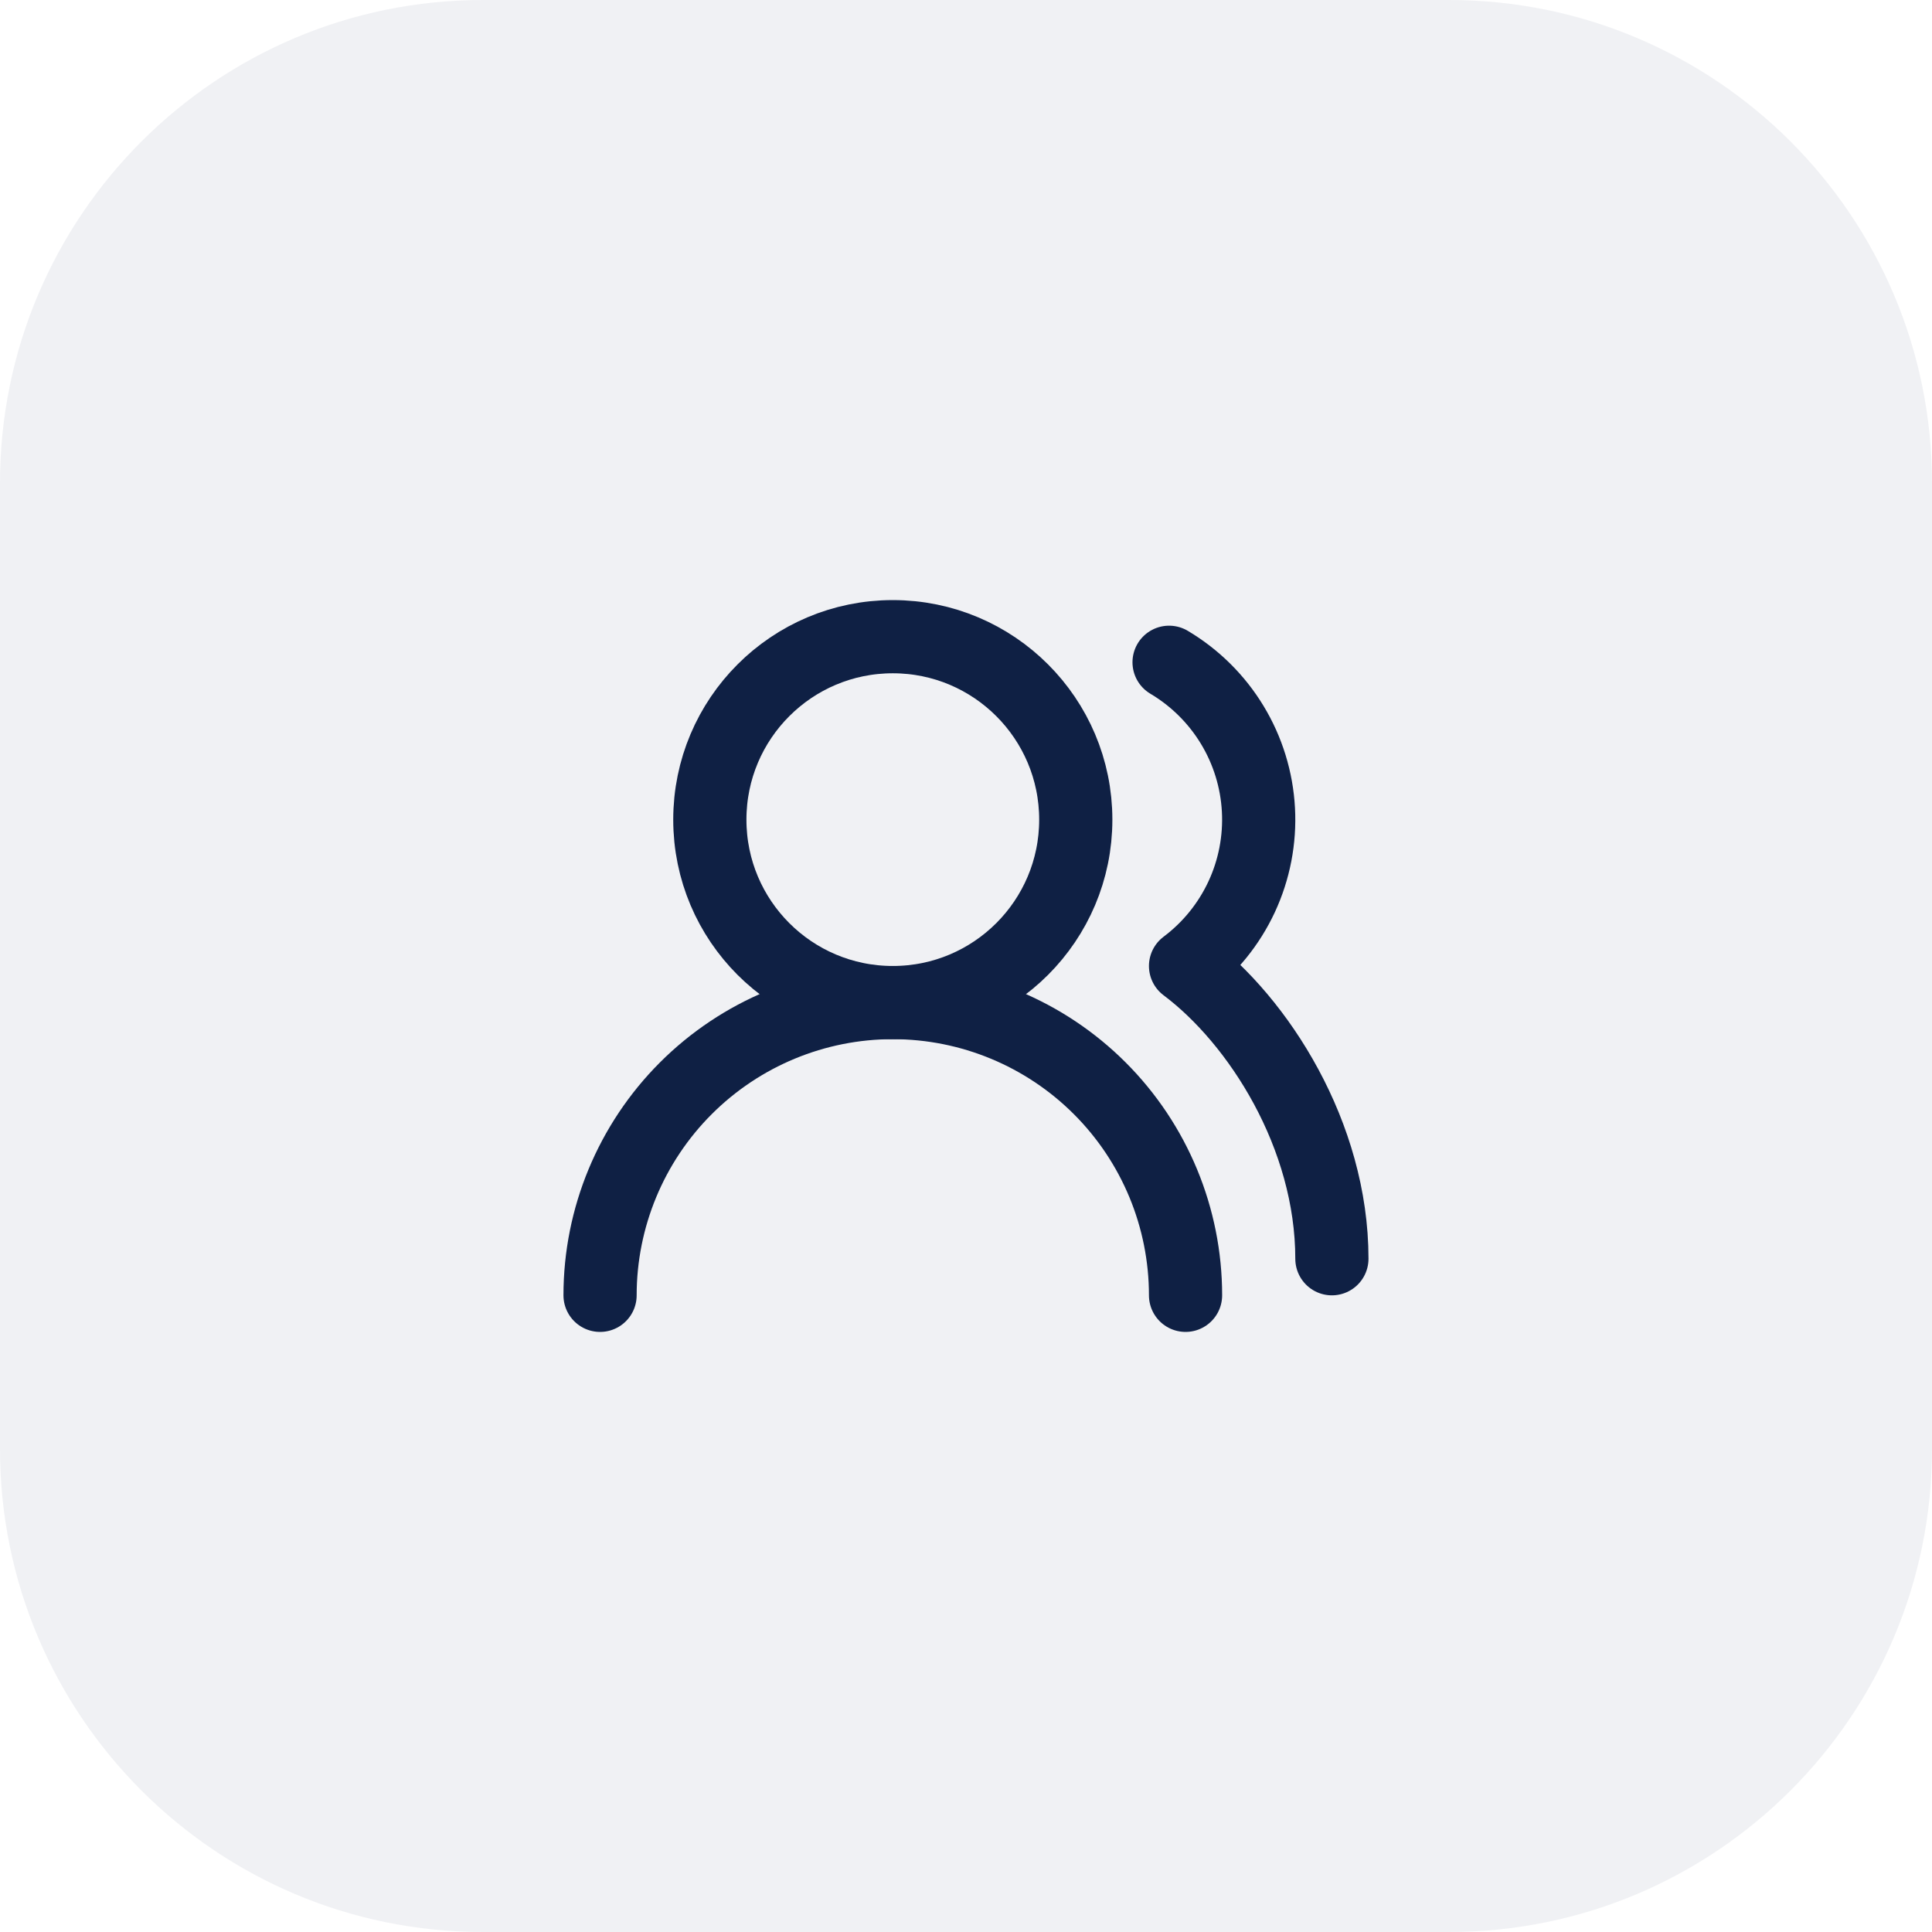
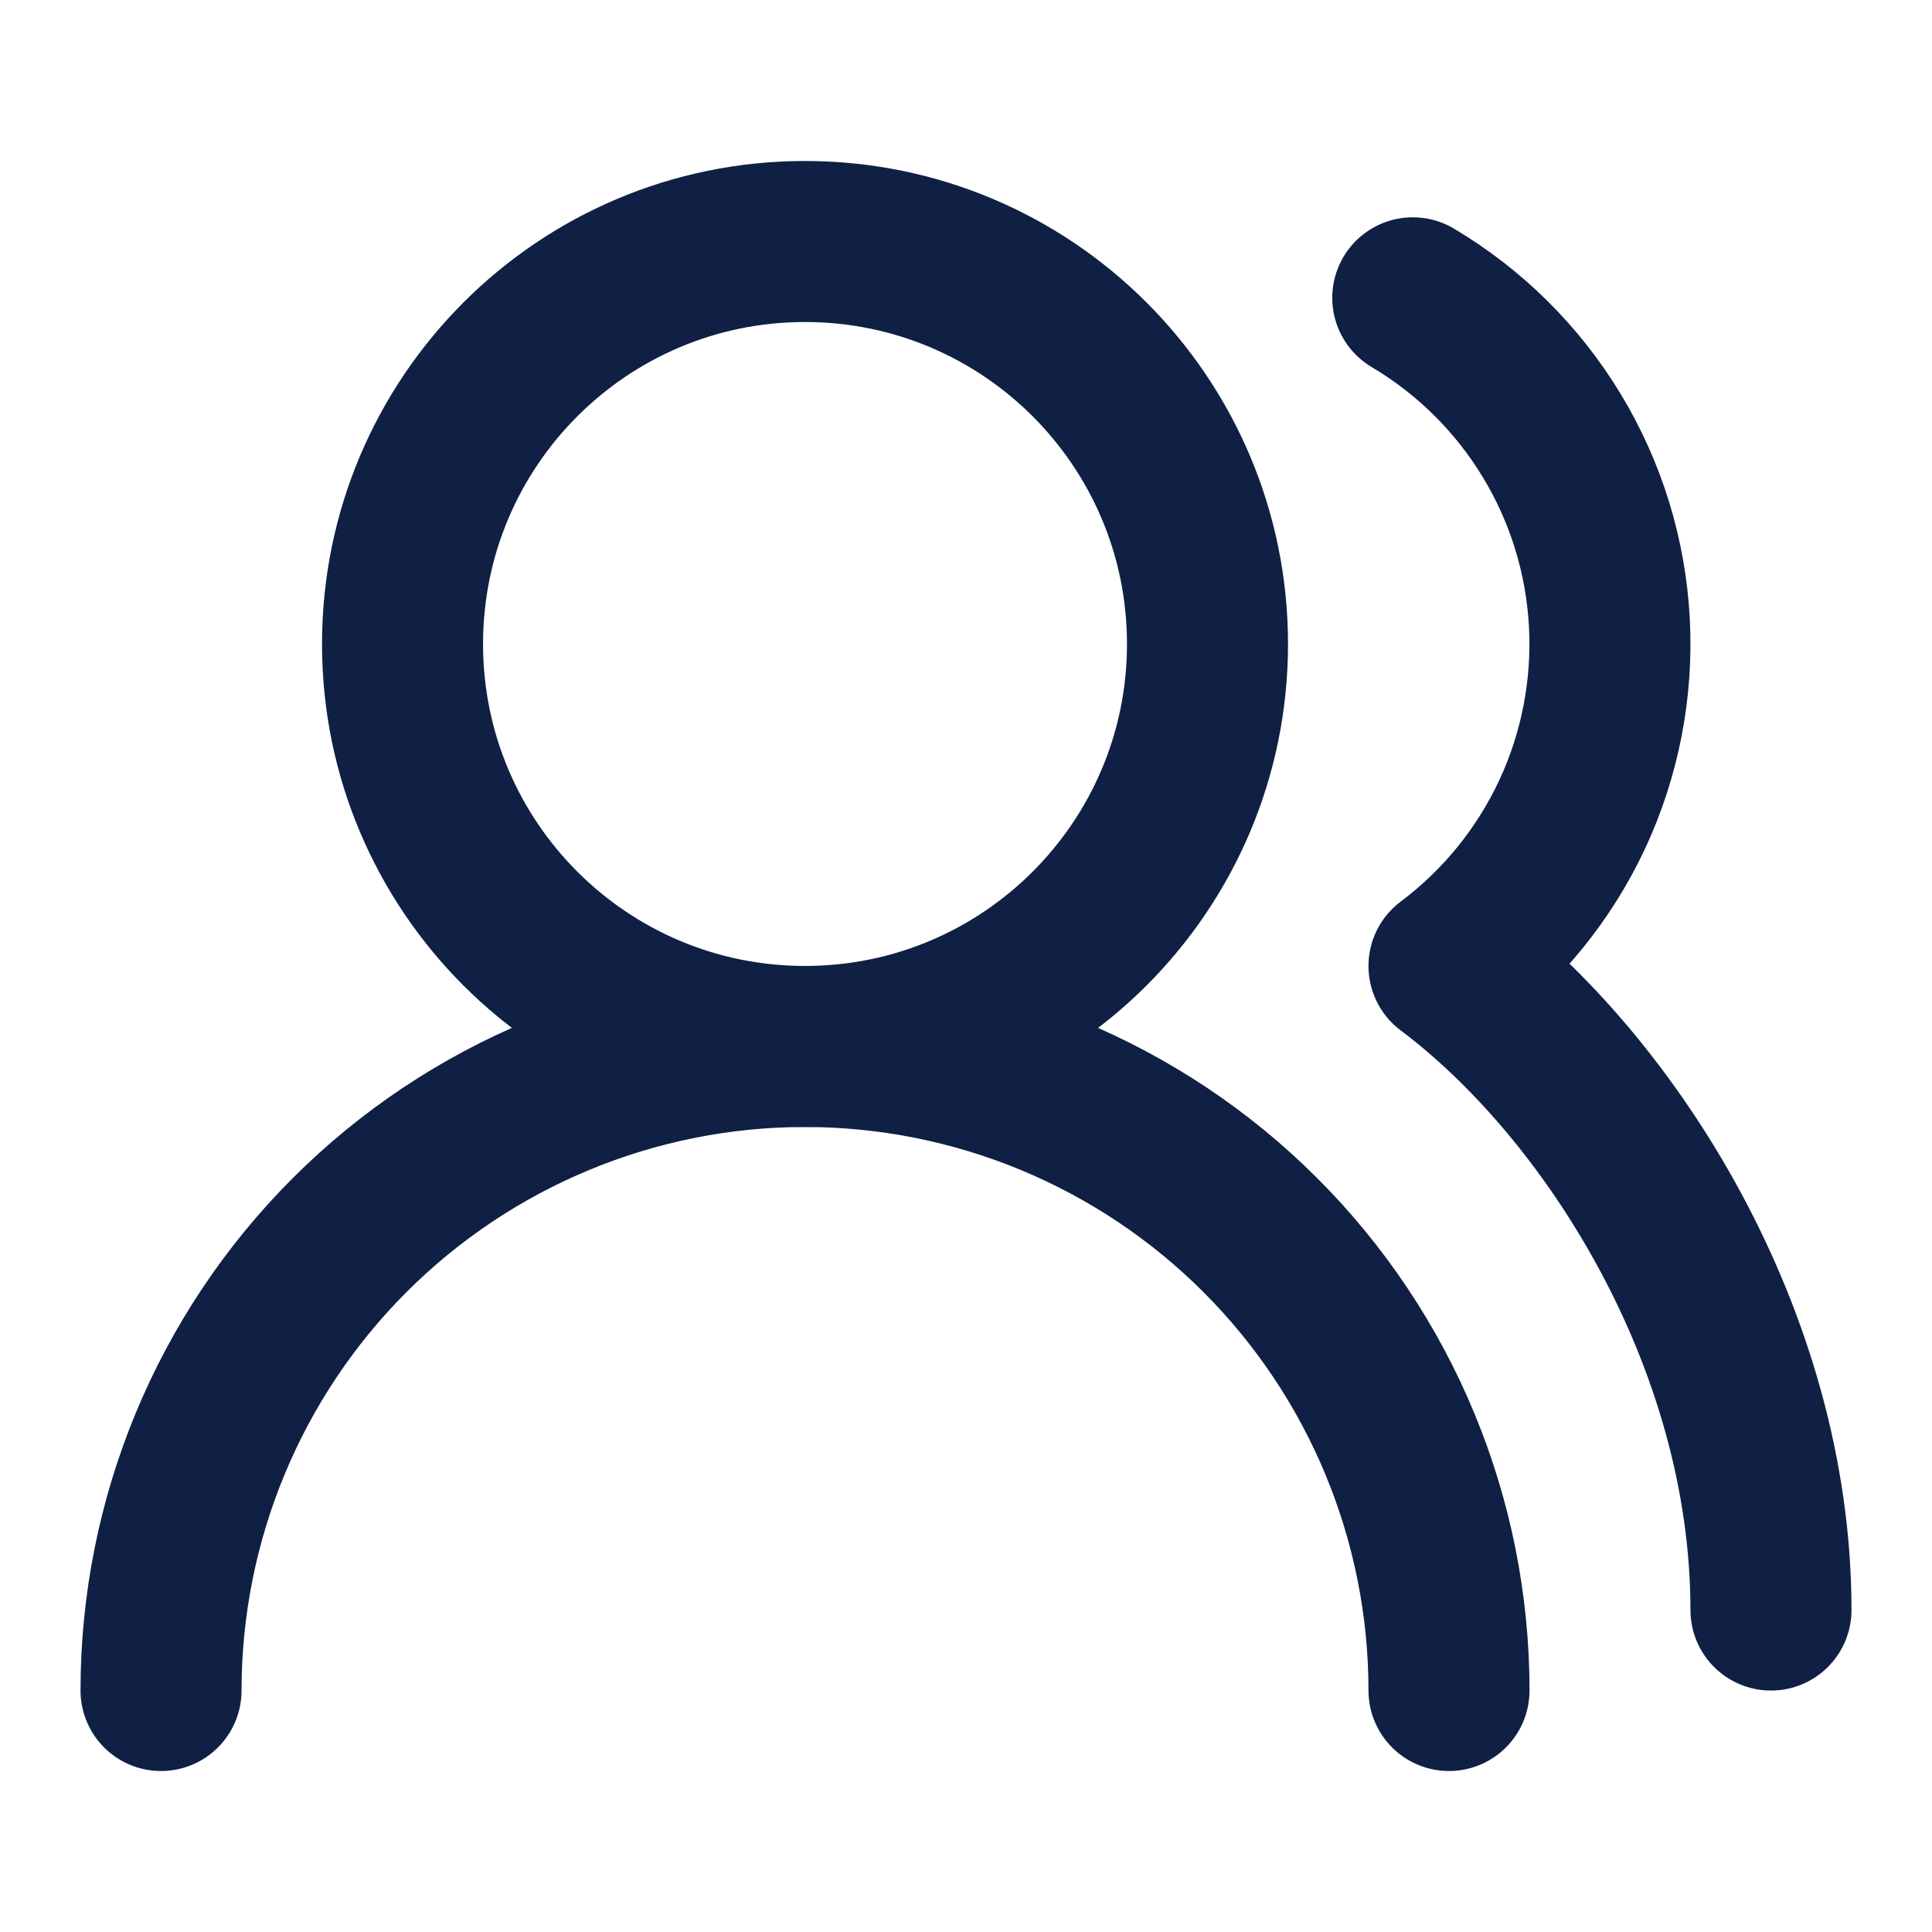
- <svg xmlns="http://www.w3.org/2000/svg" width="44" height="44" viewBox="0 0 44 44" fill="none">
-   <path d="M0 11C0 4.925 4.925 0 11 0H33C39.075 0 44 4.925 44 11V33C44 39.075 39.075 44 33 44H11C4.925 44 0 39.075 0 33V11Z" fill="#0F2044" fill-opacity="0.06" />
-   <path d="M27 29.5C27 27.732 26.297 26.036 25.047 24.786C23.797 23.536 22.101 22.833 20.333 22.833C18.565 22.833 16.869 23.536 15.619 24.786C14.369 26.036 13.666 27.732 13.666 29.5" stroke="#0F2044" stroke-width="1.667" stroke-linecap="round" stroke-linejoin="round" />
-   <path d="M20.333 22.833C22.634 22.833 24.5 20.968 24.5 18.667C24.5 16.366 22.634 14.5 20.333 14.5C18.032 14.5 16.166 16.366 16.166 18.667C16.166 20.968 18.032 22.833 20.333 22.833Z" stroke="#0F2044" stroke-width="1.667" stroke-linecap="round" stroke-linejoin="round" />
-   <path d="M30.333 28.667C30.333 25.858 28.667 23.25 27 22C27.548 21.589 27.986 21.049 28.276 20.428C28.565 19.808 28.697 19.125 28.66 18.442C28.623 17.758 28.418 17.093 28.063 16.508C27.708 15.922 27.214 15.433 26.625 15.083" stroke="#0F2044" stroke-width="1.667" stroke-linecap="round" stroke-linejoin="round" />
+ <svg xmlns="http://www.w3.org/2000/svg" width="20" height="20" viewBox="0 0 20 20" fill="none">
+   <path d="M15 17.5C15 15.732 14.297 14.036 13.047 12.786C11.797 11.536 10.101 10.833 8.333 10.833C6.565 10.833 4.869 11.536 3.619 12.786C2.369 14.036 1.667 15.732 1.667 17.5" stroke="#0F2044" stroke-width="1.667" stroke-linecap="round" stroke-linejoin="round" />
+   <path d="M8.333 10.833C10.634 10.833 12.5 8.968 12.5 6.667C12.5 4.365 10.634 2.5 8.333 2.5C6.032 2.5 4.167 4.365 4.167 6.667C4.167 8.968 6.032 10.833 8.333 10.833Z" stroke="#0F2044" stroke-width="1.667" stroke-linecap="round" stroke-linejoin="round" />
+   <path d="M18.333 16.667C18.333 13.858 16.667 11.25 15 10C15.548 9.589 15.986 9.049 16.276 8.429C16.565 7.808 16.697 7.125 16.66 6.441C16.623 5.758 16.418 5.093 16.063 4.508C15.708 3.922 15.214 3.433 14.625 3.083" stroke="#0F2044" stroke-width="1.667" stroke-linecap="round" stroke-linejoin="round" />
</svg>
